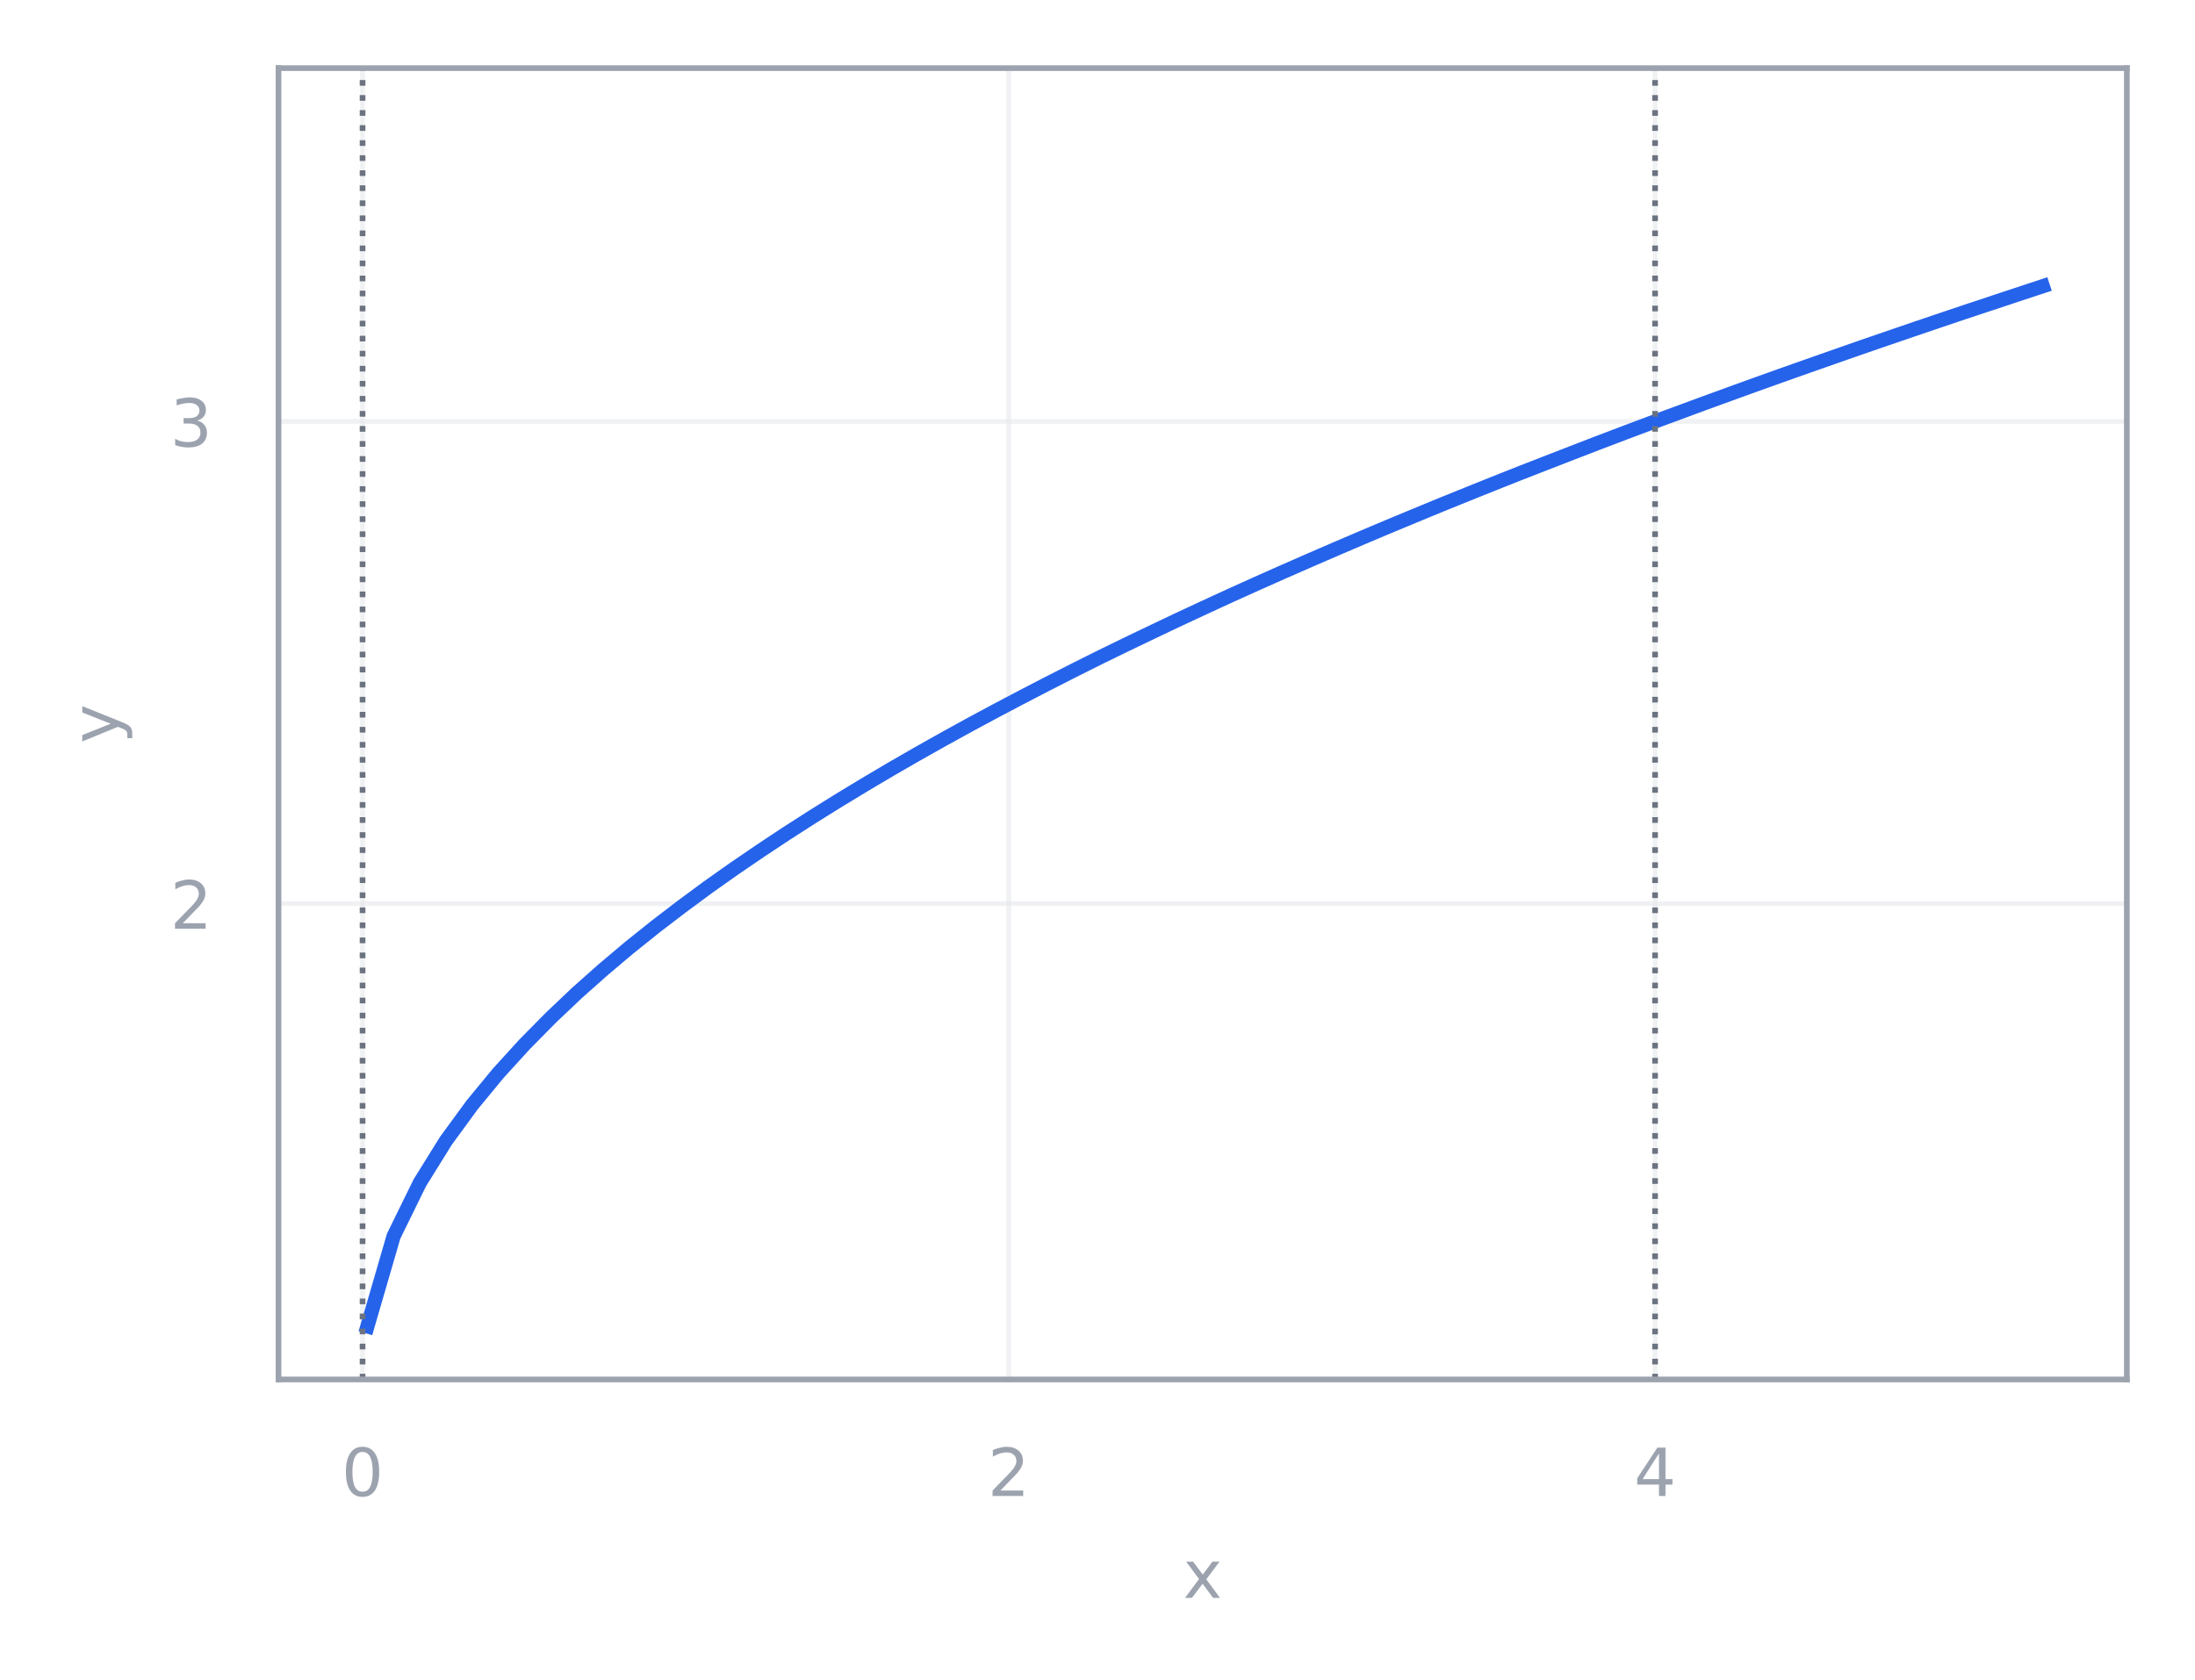
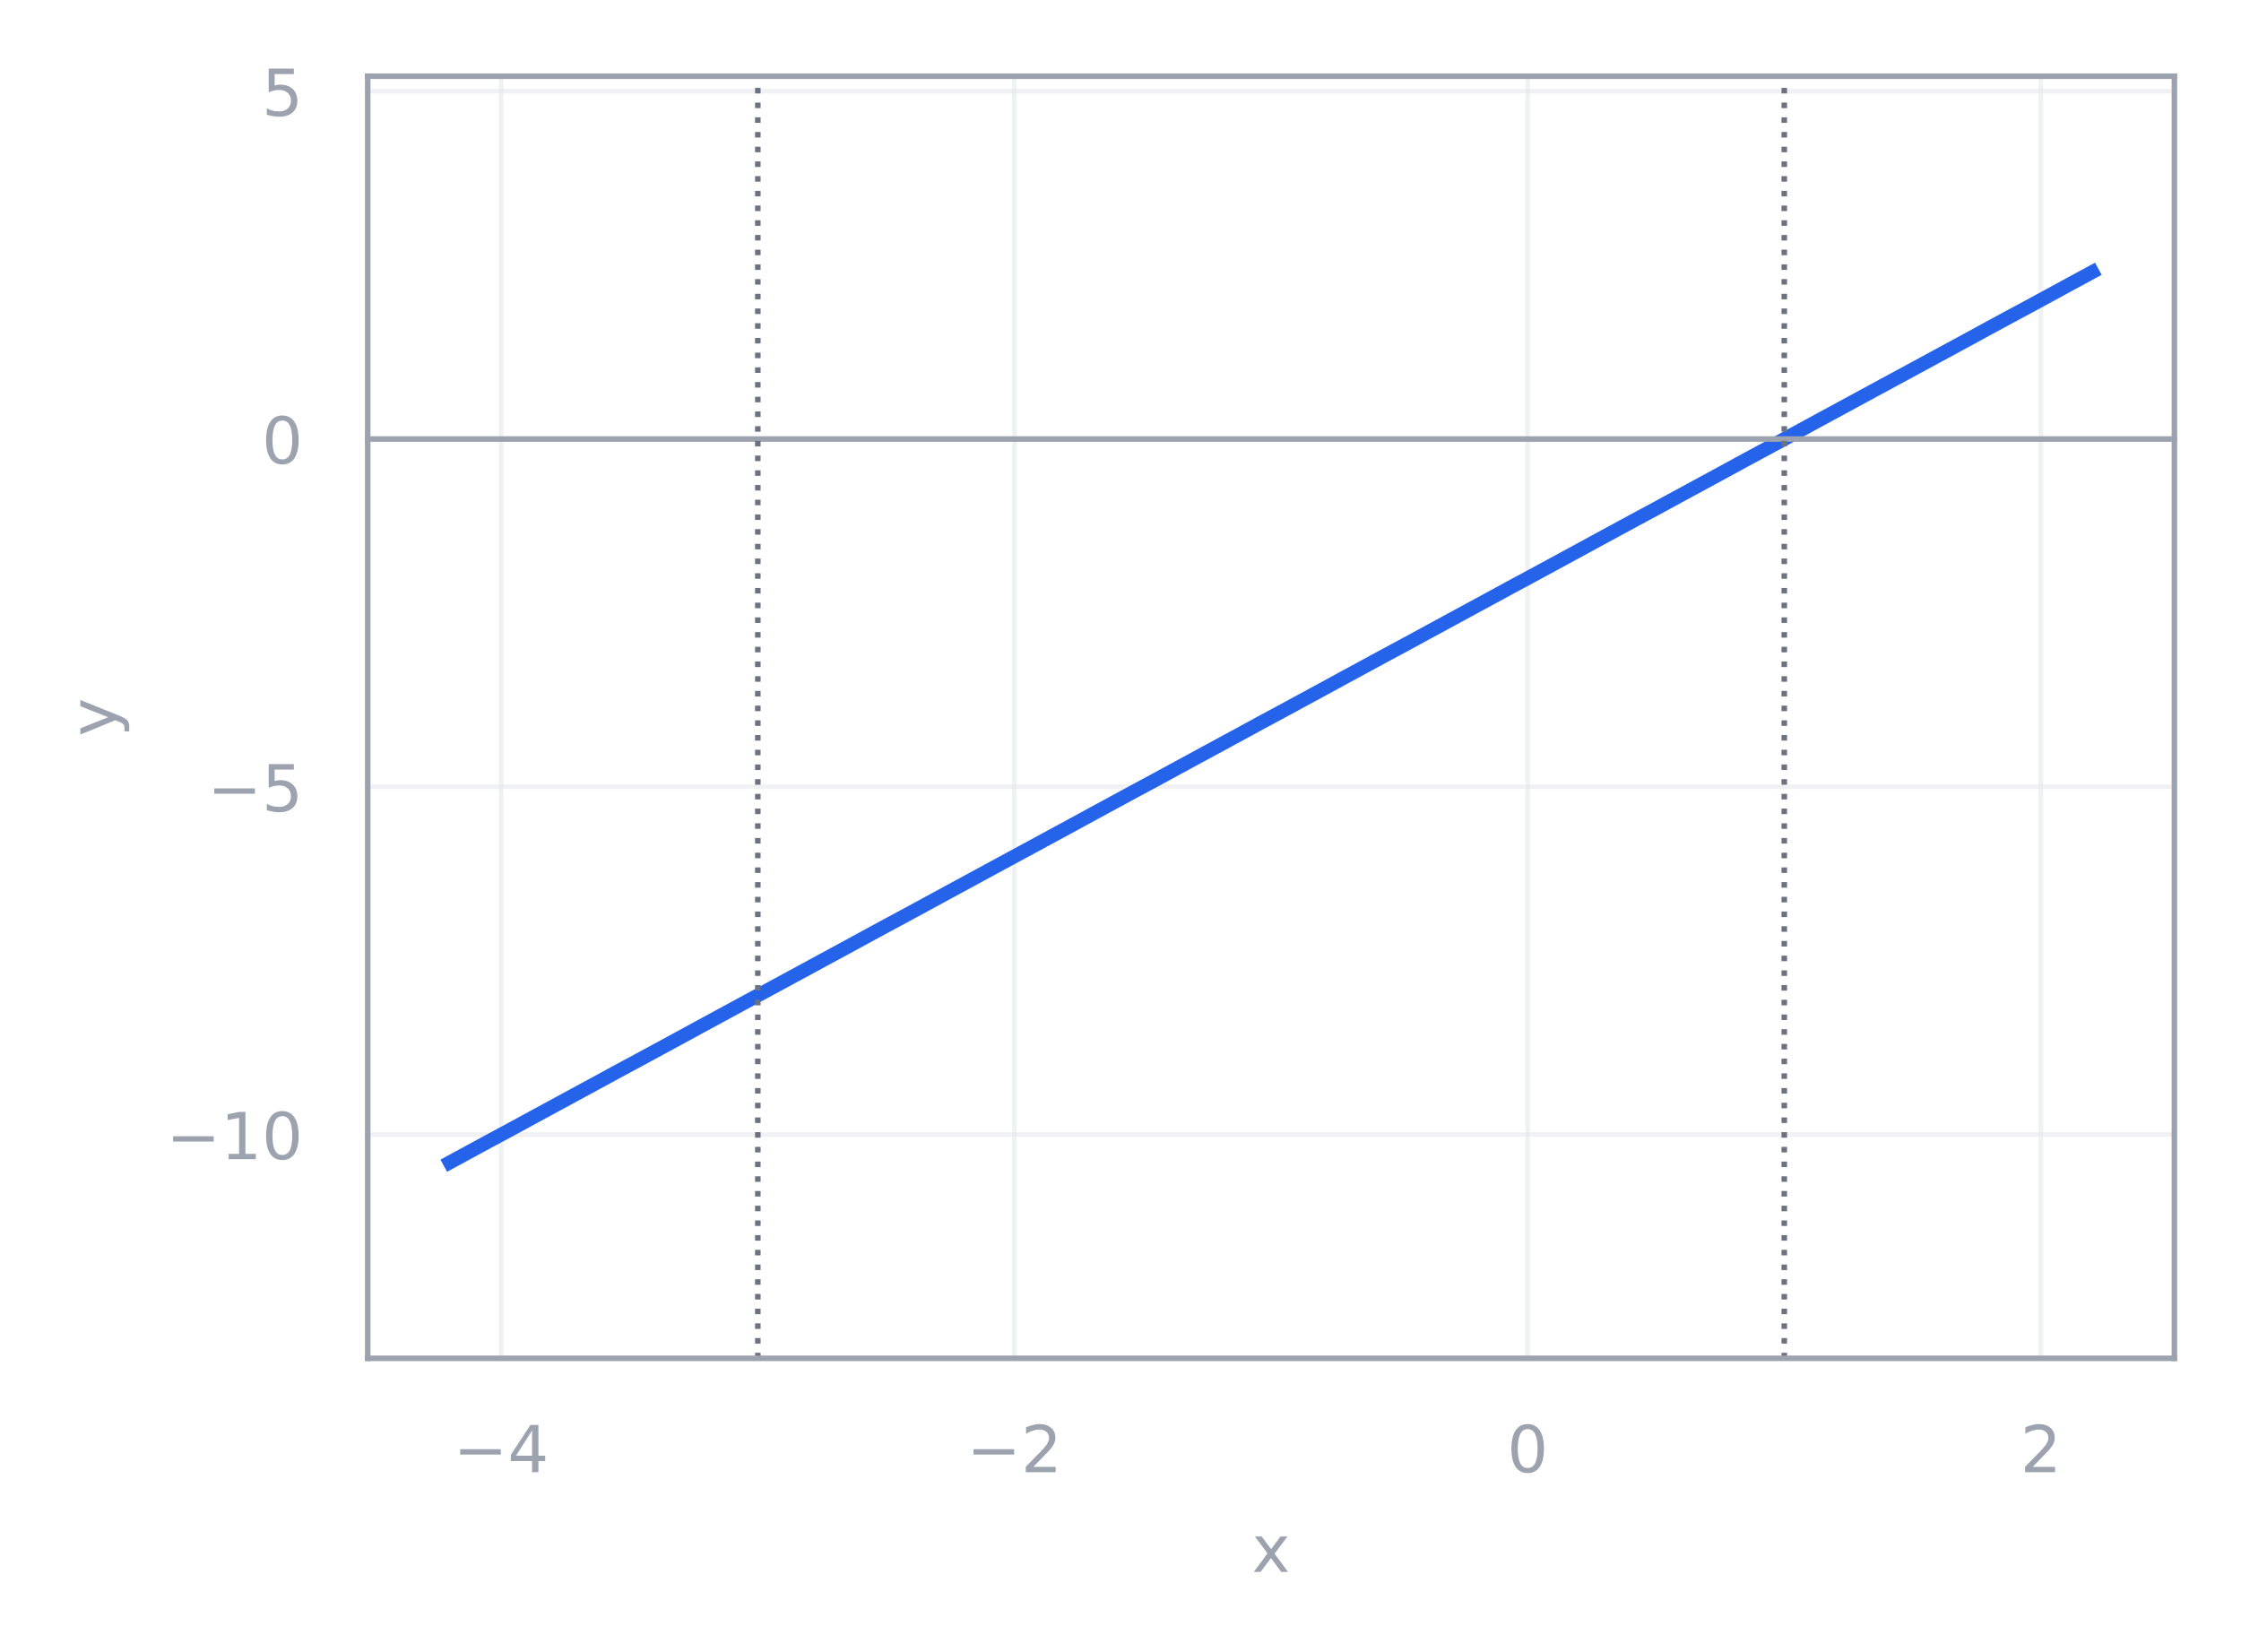
- <svg xmlns="http://www.w3.org/2000/svg" xmlns:xlink="http://www.w3.org/1999/xlink" width="231.93pt" height="177.55pt" viewBox="0 0 231.93 177.55" version="1.1">
+ <svg xmlns="http://www.w3.org/2000/svg" xmlns:xlink="http://www.w3.org/1999/xlink" width="242.25pt" height="178.58pt" viewBox="0 0 242.25 178.58" version="1.1">
  <g>
    <g>
-       <path d="M 0 177.55  L 231.93 177.55  L 231.93 0  L 0 0  L 0 177.55  z " style="fill: none" />
+       <path d="M 0 178.58  L 242.25 178.58  L 242.25 0  L 0 0  L 0 178.58  z " style="fill: none" />
    </g>
    <g>
      <g>
-         <path d="M 29.43 145.8  L 224.73 145.8  L 224.73 7.2  L 29.43 7.2  L 29.43 145.8  z " style="fill: none" />
+         <path d="M 39.75 146.84  L 235.05 146.84  L 235.05 8.24  L 39.75 8.24  L 39.75 146.84  z " style="fill: none" />
      </g>
      <g>
        <defs>
-           <path d="M 38.31 -31.08  L 38.31 19.88  L 41.09 19.88  L 43.88 19.88  L 46.67 19.88  L 49.45 19.88  L 52.24 19.88  L 55.03 19.88  L 57.82 19.88  L 60.60 19.88  L 63.39 19.88  L 66.18 19.88  L 68.97 19.88  L 71.75 19.88  L 74.54 19.88  L 77.33 19.88  L 80.11 19.88  L 82.90 19.88  L 85.69 19.88  L 88.48 19.88  L 91.26 19.88  L 94.05 19.88  L 96.84 19.88  L 99.62 19.88  L 102.41 19.88  L 105.20 19.88  L 107.99 19.88  L 110.77 19.88  L 113.56 19.88  L 116.35 19.88  L 119.13 19.88  L 121.92 19.88  L 124.71 19.88  L 127.50 19.88  L 130.28 19.88  L 133.07 19.88  L 135.86 19.88  L 138.65 19.88  L 141.43 19.88  L 144.22 19.88  L 147.01 19.88  L 149.79 19.88  L 152.58 19.88  L 155.37 19.88  L 158.16 19.88  L 160.94 19.88  L 163.73 19.88  L 166.52 19.88  L 169.30 19.88  L 172.09 19.88  L 174.88 19.88  L 174.88 -133.01  L 174.88 -133.01  L 172.09 -131.96  L 169.30 -130.91  L 166.52 -129.84  L 163.73 -128.76  L 160.94 -127.67  L 158.16 -126.56  L 155.37 -125.45  L 152.58 -124.32  L 149.79 -123.17  L 147.01 -122.02  L 144.22 -120.84  L 141.43 -119.65  L 138.65 -118.45  L 135.86 -117.23  L 133.07 -115.99  L 130.28 -114.73  L 127.50 -113.45  L 124.71 -112.15  L 121.92 -110.84  L 119.13 -109.50  L 116.35 -108.13  L 113.56 -106.74  L 110.77 -105.33  L 107.99 -103.89  L 105.20 -102.42  L 102.41 -100.91  L 99.62 -99.38  L 96.84 -97.81  L 94.05 -96.20  L 91.26 -94.55  L 88.48 -92.86  L 85.69 -91.12  L 82.90 -89.33  L 80.11 -87.48  L 77.33 -85.56  L 74.54 -83.58  L 71.75 -81.52  L 68.97 -79.38  L 66.18 -77.13  L 63.39 -74.76  L 60.60 -72.27  L 57.82 -69.61  L 55.03 -66.75  L 52.24 -63.64  L 49.45 -60.20  L 46.67 -56.30  L 43.88 -51.67  L 41.09 -45.64  L 38.31 -31.08  z " style="stroke: #2563eb; stroke-opacity: 0.15" />
+           <path d="M 81.92 -70.97  L 81.92 -131.13  L 84.18 -131.13  L 86.44 -131.13  L 88.71 -131.13  L 90.97 -131.13  L 93.24 -131.13  L 95.50 -131.13  L 97.77 -131.13  L 100.03 -131.13  L 102.30 -131.13  L 104.56 -131.13  L 106.83 -131.13  L 109.09 -131.13  L 111.35 -131.13  L 113.62 -131.13  L 115.88 -131.13  L 118.15 -131.13  L 120.41 -131.13  L 122.68 -131.13  L 124.94 -131.13  L 127.21 -131.13  L 129.47 -131.13  L 131.74 -131.13  L 134.00 -131.13  L 136.27 -131.13  L 138.53 -131.13  L 140.79 -131.13  L 143.06 -131.13  L 145.32 -131.13  L 147.59 -131.13  L 149.85 -131.13  L 152.12 -131.13  L 154.38 -131.13  L 156.65 -131.13  L 158.91 -131.13  L 161.18 -131.13  L 163.44 -131.13  L 165.71 -131.13  L 167.97 -131.13  L 170.23 -131.13  L 172.50 -131.13  L 174.76 -131.13  L 177.03 -131.13  L 179.29 -131.13  L 181.56 -131.13  L 183.82 -131.13  L 186.09 -131.13  L 188.35 -131.13  L 190.62 -131.13  L 192.88 -131.13  L 192.88 -131.13  L 192.88 -131.13  L 190.62 -129.90  L 188.35 -128.67  L 186.09 -127.44  L 183.82 -126.22  L 181.56 -124.99  L 179.29 -123.76  L 177.03 -122.53  L 174.76 -121.31  L 172.50 -120.08  L 170.23 -118.85  L 167.97 -117.62  L 165.71 -116.40  L 163.44 -115.17  L 161.18 -113.94  L 158.91 -112.71  L 156.65 -111.48  L 154.38 -110.26  L 152.12 -109.03  L 149.85 -107.80  L 147.59 -106.57  L 145.32 -105.35  L 143.06 -104.12  L 140.79 -102.89  L 138.53 -101.66  L 136.27 -100.44  L 134.00 -99.21  L 131.74 -97.98  L 129.47 -96.75  L 127.21 -95.52  L 124.94 -94.30  L 122.68 -93.07  L 120.41 -91.84  L 118.15 -90.61  L 115.88 -89.39  L 113.62 -88.16  L 111.35 -86.93  L 109.09 -85.70  L 106.83 -84.48  L 104.56 -83.25  L 102.30 -82.02  L 100.03 -80.79  L 97.77 -79.56  L 95.50 -78.34  L 93.24 -77.11  L 90.97 -75.88  L 88.71 -74.65  L 86.44 -73.43  L 84.18 -72.20  L 81.92 -70.97  z " style="stroke: #2563eb; stroke-opacity: 0.15" />
        </defs>
        <g>
-           <use xlink:href="#mb68affa1ff" x="0" y="177.55" style="fill: #2563eb; fill-opacity: 0.15; stroke: #2563eb; stroke-opacity: 0.15" />
+           <use xlink:href="#m425a0dc976" x="0" y="178.58" style="fill: #2563eb; fill-opacity: 0.15; stroke: #2563eb; stroke-opacity: 0.15" />
        </g>
      </g>
      <g>
        <g>
          <g>
-             <path d="M 38.31 145.8  L 38.31 7.2  " style="fill: none; stroke: #e5e7eb; stroke-opacity: 0.6; stroke-width: 0.5; stroke-linecap: square" />
+             <path d="M 54.17 146.84  L 54.17 8.24  " style="fill: none; stroke: #e5e7eb; stroke-opacity: 0.6; stroke-width: 0.5; stroke-linecap: square" />
          </g>
          <g>
            <defs>
              <path d="M 0 0  L 0 3.5  " style="stroke: #9ca3af; stroke-width: 0.8" />
            </defs>
            <g>
-               <use xlink:href="#m9dc290a232" x="38.31" y="145.8" style="fill: #9ca3af; stroke: #9ca3af; stroke-width: 0.8" />
+               <use xlink:href="#mb3befc0008" x="54.17" y="146.84" style="fill: #9ca3af; stroke: #9ca3af; stroke-width: 0.8" />
            </g>
          </g>
          <g>
-             <text style="fill: #9ca3af; font: 7px 'DejaVu Sans', 'Bitstream Vera Sans', 'Computer Modern Sans Serif', 'Lucida Grande', 'Verdana', 'Geneva', 'Lucid', 'Arial', 'Helvetica', 'Avant Garde', sans-serif; text-anchor: middle" x="38.31" y="158.12" transform="rotate(-0 38.31 158.12)">0</text>
+             <text style="fill: #9ca3af; font: 7px 'DejaVu Sans', 'Bitstream Vera Sans', 'Computer Modern Sans Serif', 'Lucida Grande', 'Verdana', 'Geneva', 'Lucid', 'Arial', 'Helvetica', 'Avant Garde', sans-serif; text-anchor: middle" x="54.17" y="159.15" transform="rotate(-0 54.17 159.15)">−4</text>
          </g>
        </g>
        <g>
          <g>
-             <path d="M 106.59 145.8  L 106.59 7.2  " style="fill: none; stroke: #e5e7eb; stroke-opacity: 0.6; stroke-width: 0.5; stroke-linecap: square" />
+             <path d="M 109.66 146.84  L 109.66 8.24  " style="fill: none; stroke: #e5e7eb; stroke-opacity: 0.6; stroke-width: 0.5; stroke-linecap: square" />
          </g>
          <g>
            <g>
-               <use xlink:href="#m9dc290a232" x="106.59" y="145.8" style="fill: #9ca3af; stroke: #9ca3af; stroke-width: 0.8" />
+               <use xlink:href="#mb3befc0008" x="109.66" y="146.84" style="fill: #9ca3af; stroke: #9ca3af; stroke-width: 0.8" />
            </g>
          </g>
          <g>
-             <text style="fill: #9ca3af; font: 7px 'DejaVu Sans', 'Bitstream Vera Sans', 'Computer Modern Sans Serif', 'Lucida Grande', 'Verdana', 'Geneva', 'Lucid', 'Arial', 'Helvetica', 'Avant Garde', sans-serif; text-anchor: middle" x="106.59" y="158.12" transform="rotate(-0 106.59 158.12)">2</text>
+             <text style="fill: #9ca3af; font: 7px 'DejaVu Sans', 'Bitstream Vera Sans', 'Computer Modern Sans Serif', 'Lucida Grande', 'Verdana', 'Geneva', 'Lucid', 'Arial', 'Helvetica', 'Avant Garde', sans-serif; text-anchor: middle" x="109.66" y="159.15" transform="rotate(-0 109.66 159.15)">−2</text>
          </g>
        </g>
        <g>
          <g>
-             <path d="M 174.88 145.8  L 174.88 7.2  " style="fill: none; stroke: #e5e7eb; stroke-opacity: 0.6; stroke-width: 0.5; stroke-linecap: square" />
+             <path d="M 165.14 146.84  L 165.14 8.24  " style="fill: none; stroke: #e5e7eb; stroke-opacity: 0.6; stroke-width: 0.5; stroke-linecap: square" />
          </g>
          <g>
            <g>
-               <use xlink:href="#m9dc290a232" x="174.88" y="145.8" style="fill: #9ca3af; stroke: #9ca3af; stroke-width: 0.8" />
+               <use xlink:href="#mb3befc0008" x="165.14" y="146.84" style="fill: #9ca3af; stroke: #9ca3af; stroke-width: 0.8" />
            </g>
          </g>
          <g>
-             <text style="fill: #9ca3af; font: 7px 'DejaVu Sans', 'Bitstream Vera Sans', 'Computer Modern Sans Serif', 'Lucida Grande', 'Verdana', 'Geneva', 'Lucid', 'Arial', 'Helvetica', 'Avant Garde', sans-serif; text-anchor: middle" x="174.88" y="158.12" transform="rotate(-0 174.88 158.12)">4</text>
+             <text style="fill: #9ca3af; font: 7px 'DejaVu Sans', 'Bitstream Vera Sans', 'Computer Modern Sans Serif', 'Lucida Grande', 'Verdana', 'Geneva', 'Lucid', 'Arial', 'Helvetica', 'Avant Garde', sans-serif; text-anchor: middle" x="165.14" y="159.15" transform="rotate(-0 165.14 159.15)">0</text>
          </g>
        </g>
        <g>
-           <text style="fill: #9ca3af; font: 7px 'DejaVu Sans', 'Bitstream Vera Sans', 'Computer Modern Sans Serif', 'Lucida Grande', 'Verdana', 'Geneva', 'Lucid', 'Arial', 'Helvetica', 'Avant Garde', sans-serif; text-anchor: middle" x="127.08" y="168.89" transform="rotate(-0 127.08 168.89)">x</text>
+           <g>
+             <path d="M 220.62 146.84  L 220.62 8.24  " style="fill: none; stroke: #e5e7eb; stroke-opacity: 0.6; stroke-width: 0.5; stroke-linecap: square" />
+           </g>
+           <g>
+             <g>
+               <use xlink:href="#mb3befc0008" x="220.62" y="146.84" style="fill: #9ca3af; stroke: #9ca3af; stroke-width: 0.8" />
+             </g>
+           </g>
+           <g>
+             <text style="fill: #9ca3af; font: 7px 'DejaVu Sans', 'Bitstream Vera Sans', 'Computer Modern Sans Serif', 'Lucida Grande', 'Verdana', 'Geneva', 'Lucid', 'Arial', 'Helvetica', 'Avant Garde', sans-serif; text-anchor: middle" x="220.62" y="159.15" transform="rotate(-0 220.62 159.15)">2</text>
+           </g>
+         </g>
+         <g>
+           <text style="fill: #9ca3af; font: 7px 'DejaVu Sans', 'Bitstream Vera Sans', 'Computer Modern Sans Serif', 'Lucida Grande', 'Verdana', 'Geneva', 'Lucid', 'Arial', 'Helvetica', 'Avant Garde', sans-serif; text-anchor: middle" x="137.40" y="169.93" transform="rotate(-0 137.40 169.93)">x</text>
        </g>
      </g>
      <g>
        <g>
          <g>
-             <path d="M 29.43 95.50  L 224.73 95.50  " style="fill: none; stroke: #e5e7eb; stroke-opacity: 0.6; stroke-width: 0.5; stroke-linecap: square" />
+             <path d="M 39.75 122.65  L 235.05 122.65  " style="fill: none; stroke: #e5e7eb; stroke-opacity: 0.6; stroke-width: 0.5; stroke-linecap: square" />
          </g>
          <g>
            <defs>
              <path d="M 0 0  L -3.5 0  " style="stroke: #9ca3af; stroke-width: 0.8" />
            </defs>
            <g>
-               <use xlink:href="#md6ebc3940b" x="29.43" y="95.50" style="fill: #9ca3af; stroke: #9ca3af; stroke-width: 0.8" />
+               <use xlink:href="#m9fb971fa1d" x="39.75" y="122.65" style="fill: #9ca3af; stroke: #9ca3af; stroke-width: 0.8" />
            </g>
          </g>
          <g>
-             <text style="fill: #9ca3af; font: 7px 'DejaVu Sans', 'Bitstream Vera Sans', 'Computer Modern Sans Serif', 'Lucida Grande', 'Verdana', 'Geneva', 'Lucid', 'Arial', 'Helvetica', 'Avant Garde', sans-serif; text-anchor: end" x="22.43" y="98.16" transform="rotate(-0 22.43 98.16)">2</text>
+             <text style="fill: #9ca3af; font: 7px 'DejaVu Sans', 'Bitstream Vera Sans', 'Computer Modern Sans Serif', 'Lucida Grande', 'Verdana', 'Geneva', 'Lucid', 'Arial', 'Helvetica', 'Avant Garde', sans-serif; text-anchor: end" x="32.75" y="125.31" transform="rotate(-0 32.75 125.31)">−10</text>
          </g>
        </g>
        <g>
          <g>
-             <path d="M 29.43 44.54  L 224.73 44.54  " style="fill: none; stroke: #e5e7eb; stroke-opacity: 0.6; stroke-width: 0.5; stroke-linecap: square" />
+             <path d="M 39.75 85.05  L 235.05 85.05  " style="fill: none; stroke: #e5e7eb; stroke-opacity: 0.6; stroke-width: 0.5; stroke-linecap: square" />
          </g>
          <g>
            <g>
-               <use xlink:href="#md6ebc3940b" x="29.43" y="44.54" style="fill: #9ca3af; stroke: #9ca3af; stroke-width: 0.8" />
+               <use xlink:href="#m9fb971fa1d" x="39.75" y="85.05" style="fill: #9ca3af; stroke: #9ca3af; stroke-width: 0.8" />
            </g>
          </g>
          <g>
-             <text style="fill: #9ca3af; font: 7px 'DejaVu Sans', 'Bitstream Vera Sans', 'Computer Modern Sans Serif', 'Lucida Grande', 'Verdana', 'Geneva', 'Lucid', 'Arial', 'Helvetica', 'Avant Garde', sans-serif; text-anchor: end" x="22.43" y="47.20" transform="rotate(-0 22.43 47.20)">3</text>
+             <text style="fill: #9ca3af; font: 7px 'DejaVu Sans', 'Bitstream Vera Sans', 'Computer Modern Sans Serif', 'Lucida Grande', 'Verdana', 'Geneva', 'Lucid', 'Arial', 'Helvetica', 'Avant Garde', sans-serif; text-anchor: end" x="32.75" y="87.71" transform="rotate(-0 32.75 87.71)">−5</text>
          </g>
        </g>
        <g>
-           <text style="fill: #9ca3af; font: 7px 'DejaVu Sans', 'Bitstream Vera Sans', 'Computer Modern Sans Serif', 'Lucida Grande', 'Verdana', 'Geneva', 'Lucid', 'Arial', 'Helvetica', 'Avant Garde', sans-serif; text-anchor: middle" x="12.52" y="76.5" transform="rotate(-90 12.52 76.5)">y</text>
+           <g>
+             <path d="M 39.75 47.46  L 235.05 47.46  " style="fill: none; stroke: #e5e7eb; stroke-opacity: 0.6; stroke-width: 0.5; stroke-linecap: square" />
+           </g>
+           <g>
+             <g>
+               <use xlink:href="#m9fb971fa1d" x="39.75" y="47.46" style="fill: #9ca3af; stroke: #9ca3af; stroke-width: 0.8" />
+             </g>
+           </g>
+           <g>
+             <text style="fill: #9ca3af; font: 7px 'DejaVu Sans', 'Bitstream Vera Sans', 'Computer Modern Sans Serif', 'Lucida Grande', 'Verdana', 'Geneva', 'Lucid', 'Arial', 'Helvetica', 'Avant Garde', sans-serif; text-anchor: end" x="32.75" y="50.12" transform="rotate(-0 32.75 50.12)">0</text>
+           </g>
+         </g>
+         <g>
+           <g>
+             <path d="M 39.75 9.86  L 235.05 9.86  " style="fill: none; stroke: #e5e7eb; stroke-opacity: 0.6; stroke-width: 0.5; stroke-linecap: square" />
+           </g>
+           <g>
+             <g>
+               <use xlink:href="#m9fb971fa1d" x="39.75" y="9.86" style="fill: #9ca3af; stroke: #9ca3af; stroke-width: 0.8" />
+             </g>
+           </g>
+           <g>
+             <text style="fill: #9ca3af; font: 7px 'DejaVu Sans', 'Bitstream Vera Sans', 'Computer Modern Sans Serif', 'Lucida Grande', 'Verdana', 'Geneva', 'Lucid', 'Arial', 'Helvetica', 'Avant Garde', sans-serif; text-anchor: end" x="32.75" y="12.52" transform="rotate(-0 32.75 12.52)">5</text>
+           </g>
+         </g>
+         <g>
+           <text style="fill: #9ca3af; font: 7px 'DejaVu Sans', 'Bitstream Vera Sans', 'Computer Modern Sans Serif', 'Lucida Grande', 'Verdana', 'Geneva', 'Lucid', 'Arial', 'Helvetica', 'Avant Garde', sans-serif; text-anchor: middle" x="12.52" y="77.54" transform="rotate(-90 12.52 77.54)">y</text>
        </g>
      </g>
      <g>
-         <path d="M 38.82 140.19  L 41.59 130.66  L 44.36 125.01  L 47.12 120.57  L 49.89 116.78  L 52.65 113.43  L 55.42 110.39  L 58.19 107.58  L 60.95 104.96  L 63.72 102.50  L 66.48 100.17  L 69.25 97.95  L 72.02 95.83  L 74.78 93.79  L 77.55 91.83  L 80.32 89.94  L 83.08 88.11  L 85.85 86.33  L 88.61 84.61  L 91.38 82.93  L 94.15 81.29  L 96.91 79.70  L 99.68 78.14  L 102.44 76.62  L 105.21 75.13  L 107.98 73.67  L 110.74 72.24  L 113.51 70.83  L 116.27 69.45  L 119.04 68.10  L 121.81 66.77  L 124.57 65.46  L 127.34 64.17  L 130.10 62.90  L 132.87 61.65  L 135.64 60.42  L 138.40 59.21  L 141.17 58.01  L 143.93 56.83  L 146.70 55.66  L 149.47 54.51  L 152.23 53.37  L 155.00 52.25  L 157.76 51.14  L 160.53 50.04  L 163.30 48.96  L 166.06 47.89  L 168.83 46.82  L 171.59 45.77  L 174.36 44.73  L 177.13 43.71  L 179.89 42.69  L 182.66 41.68  L 185.42 40.68  L 188.19 39.69  L 190.96 38.71  L 193.72 37.74  L 196.49 36.77  L 199.25 35.82  L 202.02 34.87  L 204.79 33.93  L 207.55 33.00  L 210.32 32.08  L 213.09 31.16  L 215.85 30.25  " style="fill: none; stroke: #2563eb; stroke-width: 1.5; stroke-linecap: square" />
+         <path d="M 48.63 125.66  L 50.87 124.44  L 53.12 123.22  L 55.37 122.01  L 57.61 120.79  L 59.86 119.57  L 62.11 118.35  L 64.36 117.13  L 66.60 115.91  L 68.85 114.70  L 71.10 113.48  L 73.35 112.26  L 75.59 111.04  L 77.84 109.82  L 80.09 108.60  L 82.34 107.38  L 84.58 106.17  L 86.83 104.95  L 89.08 103.73  L 91.33 102.51  L 93.57 101.29  L 95.82 100.07  L 98.07 98.86  L 100.32 97.64  L 102.56 96.42  L 104.81 95.20  L 107.06 93.98  L 109.31 92.76  L 111.55 91.55  L 113.80 90.33  L 116.05 89.11  L 118.29 87.89  L 120.54 86.67  L 122.79 85.45  L 125.04 84.24  L 127.28 83.02  L 129.53 81.80  L 131.78 80.58  L 134.03 79.36  L 136.27 78.14  L 138.52 76.93  L 140.77 75.71  L 143.02 74.49  L 145.26 73.27  L 147.51 72.05  L 149.76 70.83  L 152.01 69.62  L 154.25 68.40  L 156.50 67.18  L 158.75 65.96  L 161.00 64.74  L 163.24 63.52  L 165.49 62.31  L 167.74 61.09  L 169.99 59.87  L 172.23 58.65  L 174.48 57.43  L 176.73 56.21  L 178.98 55.00  L 181.22 53.78  L 183.47 52.56  L 185.72 51.34  L 187.96 50.12  L 190.21 48.90  L 192.46 47.69  L 194.71 46.47  L 196.95 45.25  L 199.20 44.03  L 201.45 42.81  L 203.70 41.59  L 205.94 40.38  L 208.19 39.16  L 210.44 37.94  L 212.69 36.72  L 214.93 35.50  L 217.18 34.28  L 219.43 33.07  L 221.68 31.85  L 223.92 30.63  L 226.17 29.41  " style="fill: none; stroke: #2563eb; stroke-width: 1.5; stroke-linecap: square" />
      </g>
      <g>
-         <path style="fill: none; stroke: #9ca3af; stroke-width: 0.6; stroke-linecap: square" />
+         <path d="M 39.75 47.46  L 235.05 47.46  " style="fill: none; stroke: #9ca3af; stroke-width: 0.6; stroke-linecap: square" />
      </g>
      <g>
-         <path d="M 38.31 145.8  L 38.31 7.2  " style="fill: none; stroke-dasharray: 0.6,0.99; stroke-dashoffset: 0; stroke: #6b7280; stroke-width: 0.6" />
+         <path d="M 81.92 146.84  L 81.92 8.24  " style="fill: none; stroke-dasharray: 0.6,0.99; stroke-dashoffset: 0; stroke: #6b7280; stroke-width: 0.6" />
      </g>
      <g>
-         <path d="M 174.88 145.8  L 174.88 7.2  " style="fill: none; stroke-dasharray: 0.6,0.99; stroke-dashoffset: 0; stroke: #6b7280; stroke-width: 0.6" />
+         <path d="M 192.88 146.84  L 192.88 8.24  " style="fill: none; stroke-dasharray: 0.6,0.99; stroke-dashoffset: 0; stroke: #6b7280; stroke-width: 0.6" />
      </g>
      <g>
-         <path d="M 29.43 145.8  L 29.43 7.2  " style="fill: none; stroke: #9ca3af; stroke-width: 0.6; stroke-linejoin: miter; stroke-linecap: square" />
+         <path d="M 39.75 146.84  L 39.75 8.24  " style="fill: none; stroke: #9ca3af; stroke-width: 0.6; stroke-linejoin: miter; stroke-linecap: square" />
      </g>
      <g>
-         <path d="M 224.73 145.8  L 224.73 7.2  " style="fill: none; stroke: #9ca3af; stroke-width: 0.6; stroke-linejoin: miter; stroke-linecap: square" />
+         <path d="M 235.05 146.84  L 235.05 8.24  " style="fill: none; stroke: #9ca3af; stroke-width: 0.6; stroke-linejoin: miter; stroke-linecap: square" />
      </g>
      <g>
-         <path d="M 29.43 145.8  L 224.73 145.8  " style="fill: none; stroke: #9ca3af; stroke-width: 0.6; stroke-linejoin: miter; stroke-linecap: square" />
+         <path d="M 39.75 146.84  L 235.05 146.84  " style="fill: none; stroke: #9ca3af; stroke-width: 0.6; stroke-linejoin: miter; stroke-linecap: square" />
      </g>
      <g>
-         <path d="M 29.43 7.2  L 224.73 7.2  " style="fill: none; stroke: #9ca3af; stroke-width: 0.6; stroke-linejoin: miter; stroke-linecap: square" />
+         <path d="M 39.75 8.24  L 235.05 8.24  " style="fill: none; stroke: #9ca3af; stroke-width: 0.6; stroke-linejoin: miter; stroke-linecap: square" />
      </g>
    </g>
  </g>
  <defs>
 </defs>
</svg>
